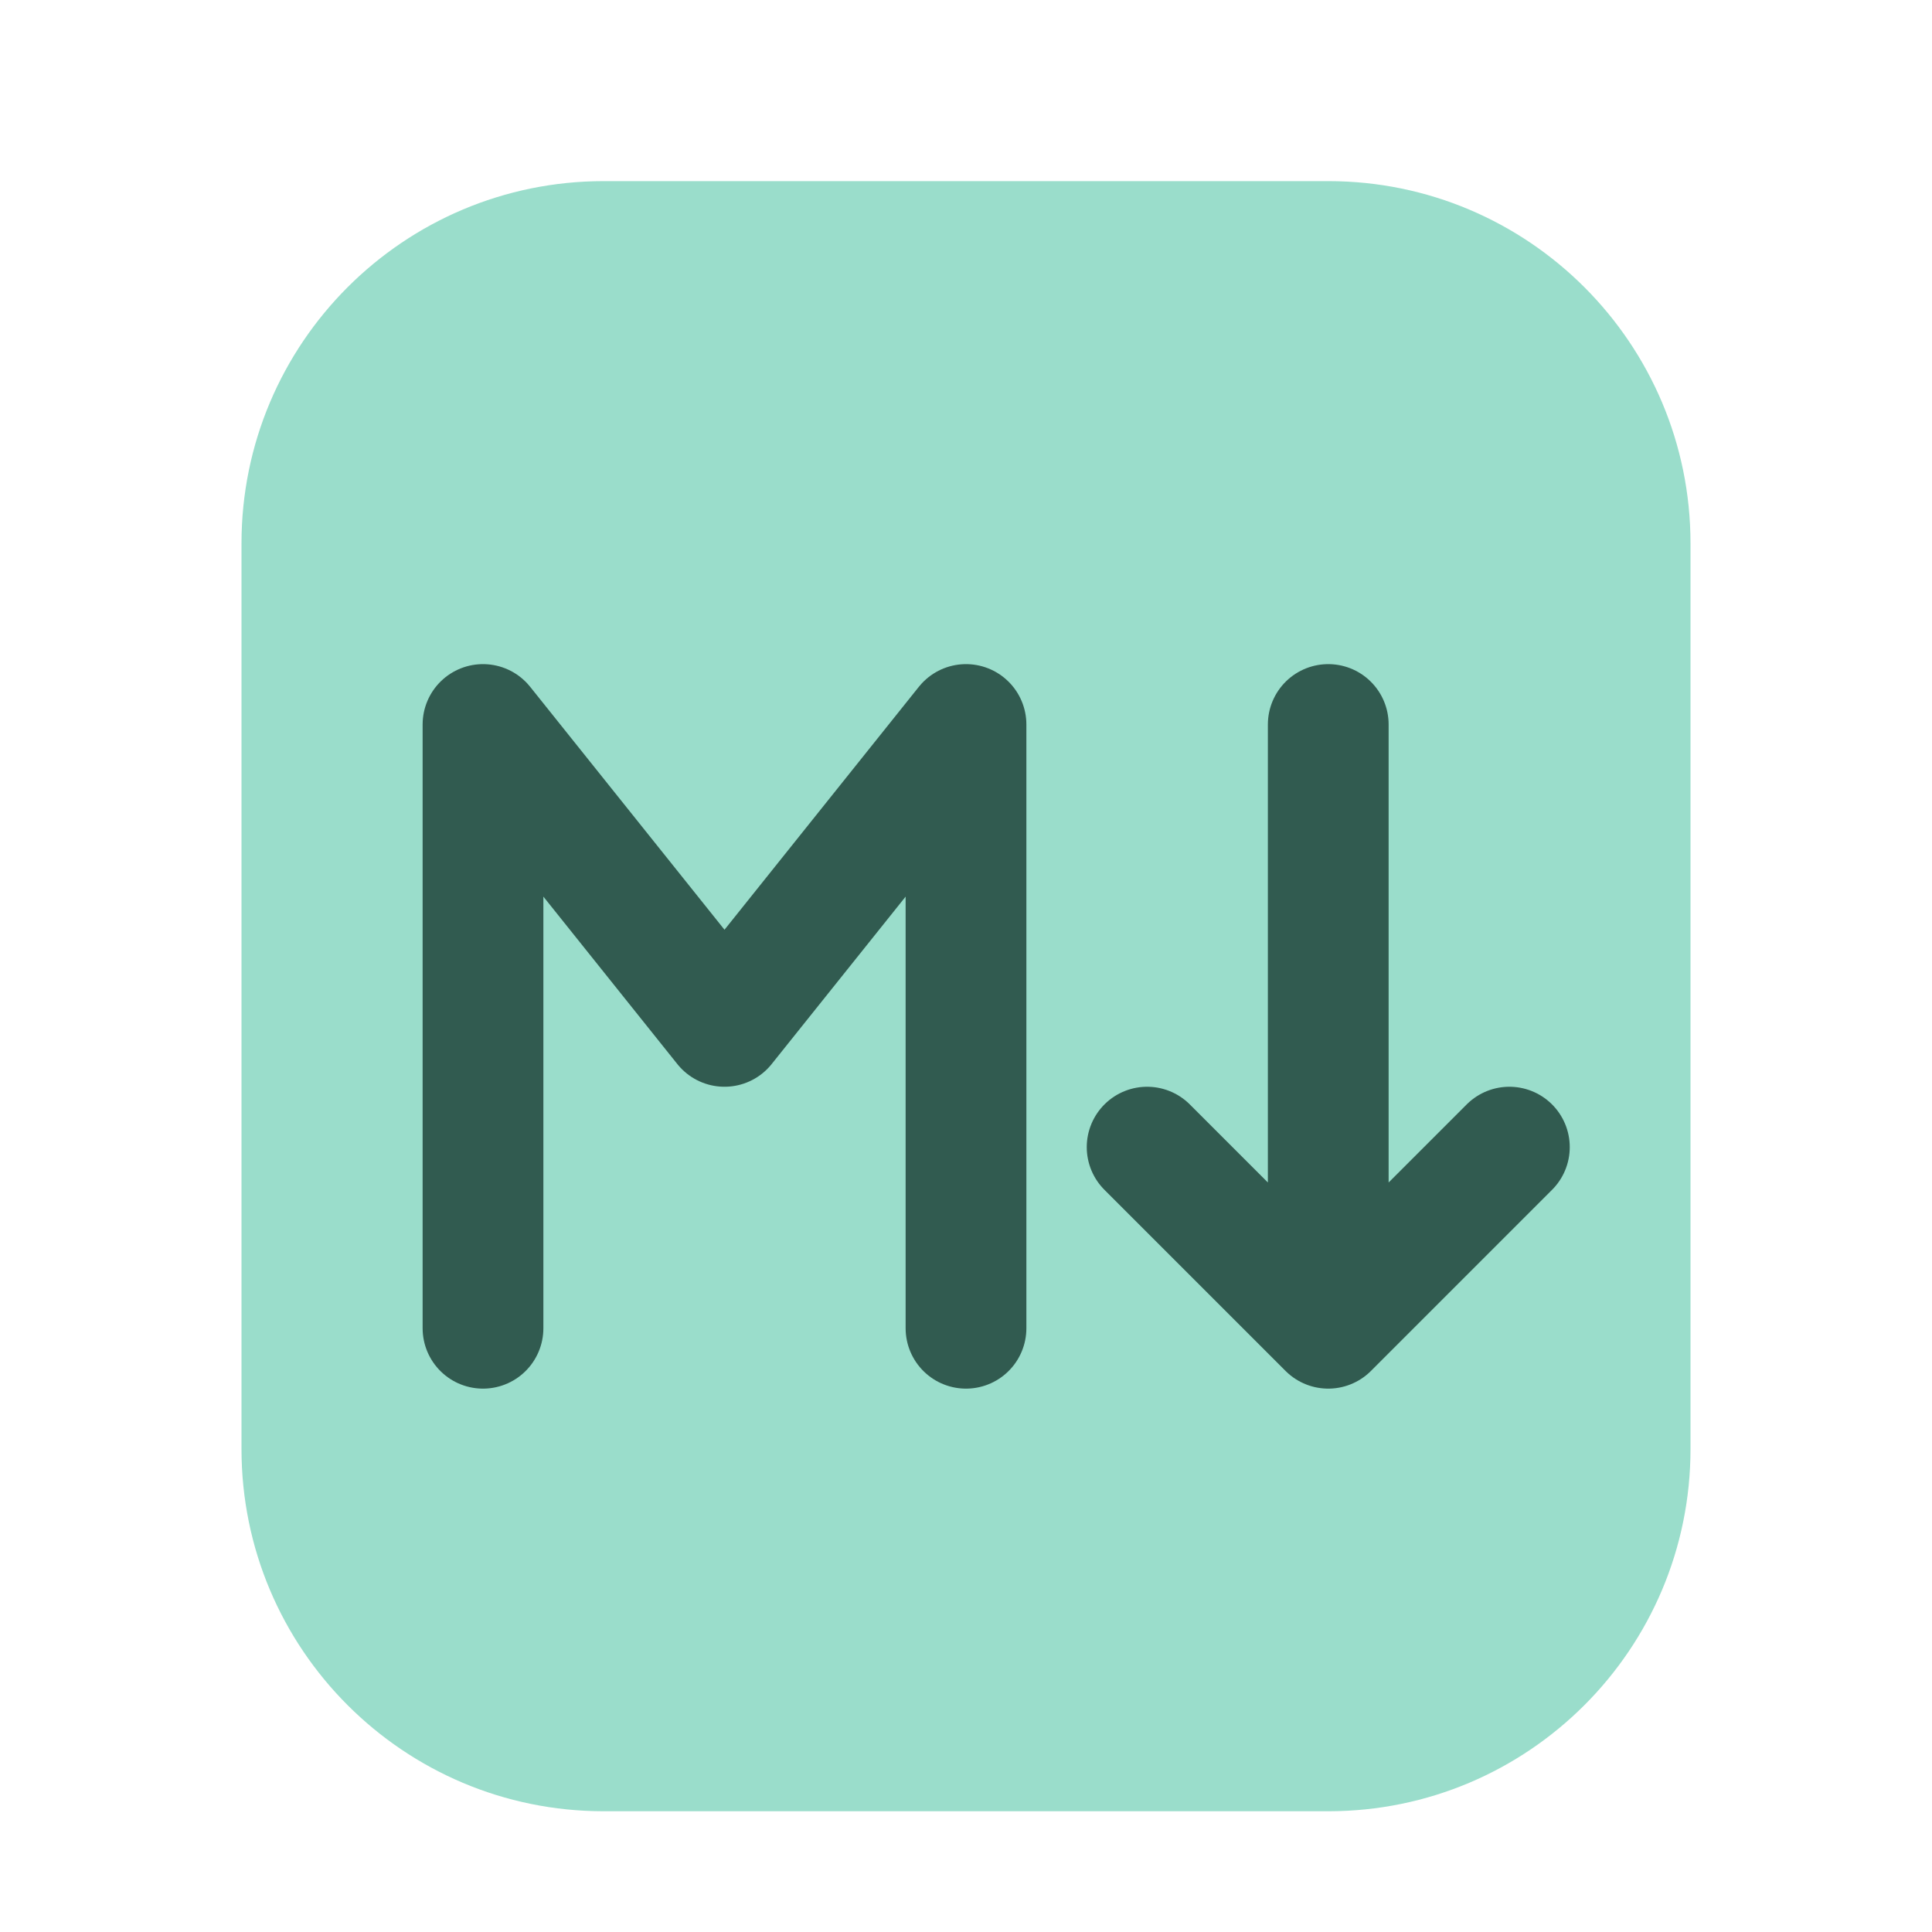
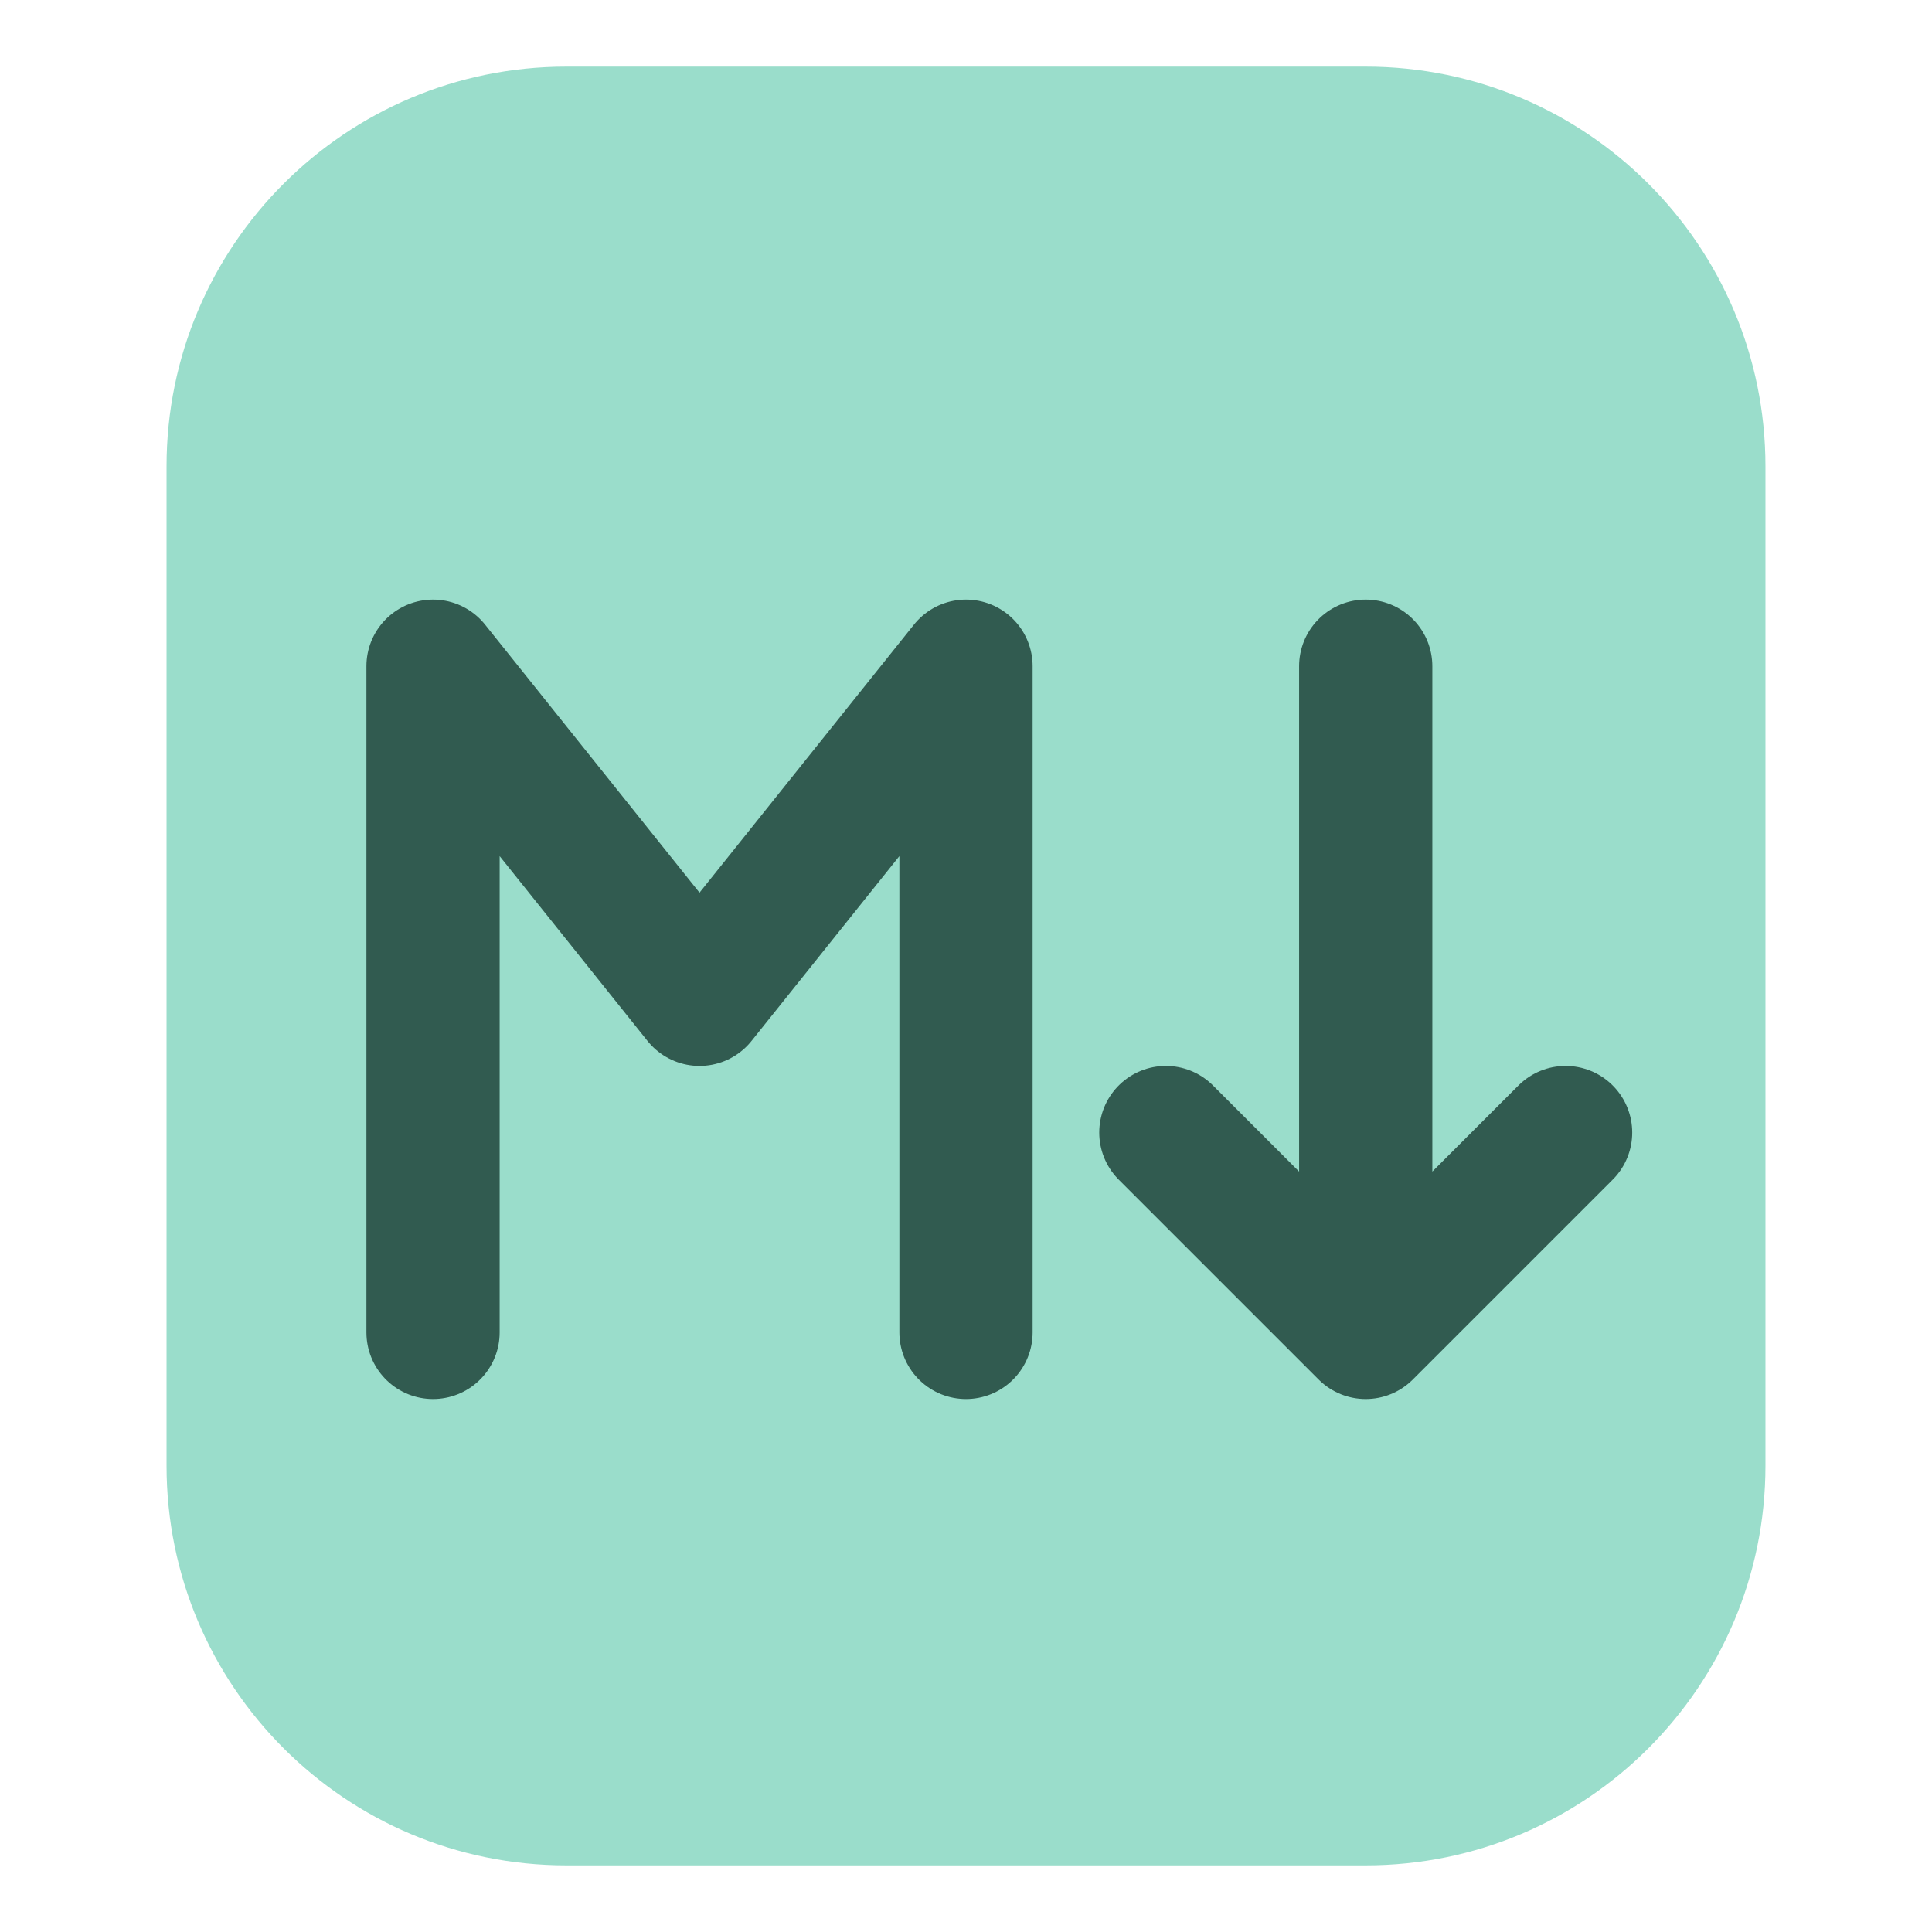
- <svg xmlns="http://www.w3.org/2000/svg" width="32" height="32" viewBox="0 0 32 32">
+ <svg xmlns="http://www.w3.org/2000/svg" width="32" height="32" viewBox="3 2 26 29">
  <rect x="4" y="3" width="24" height="27" rx="6" fill="#9ADDCB" />
  <path d="M8 22V12l4 5 4-5v10m6-10v10m-3-3 3 3 3-3" fill="none" stroke="#315B50" stroke-width="2" stroke-linecap="round" stroke-linejoin="round" />
</svg>
